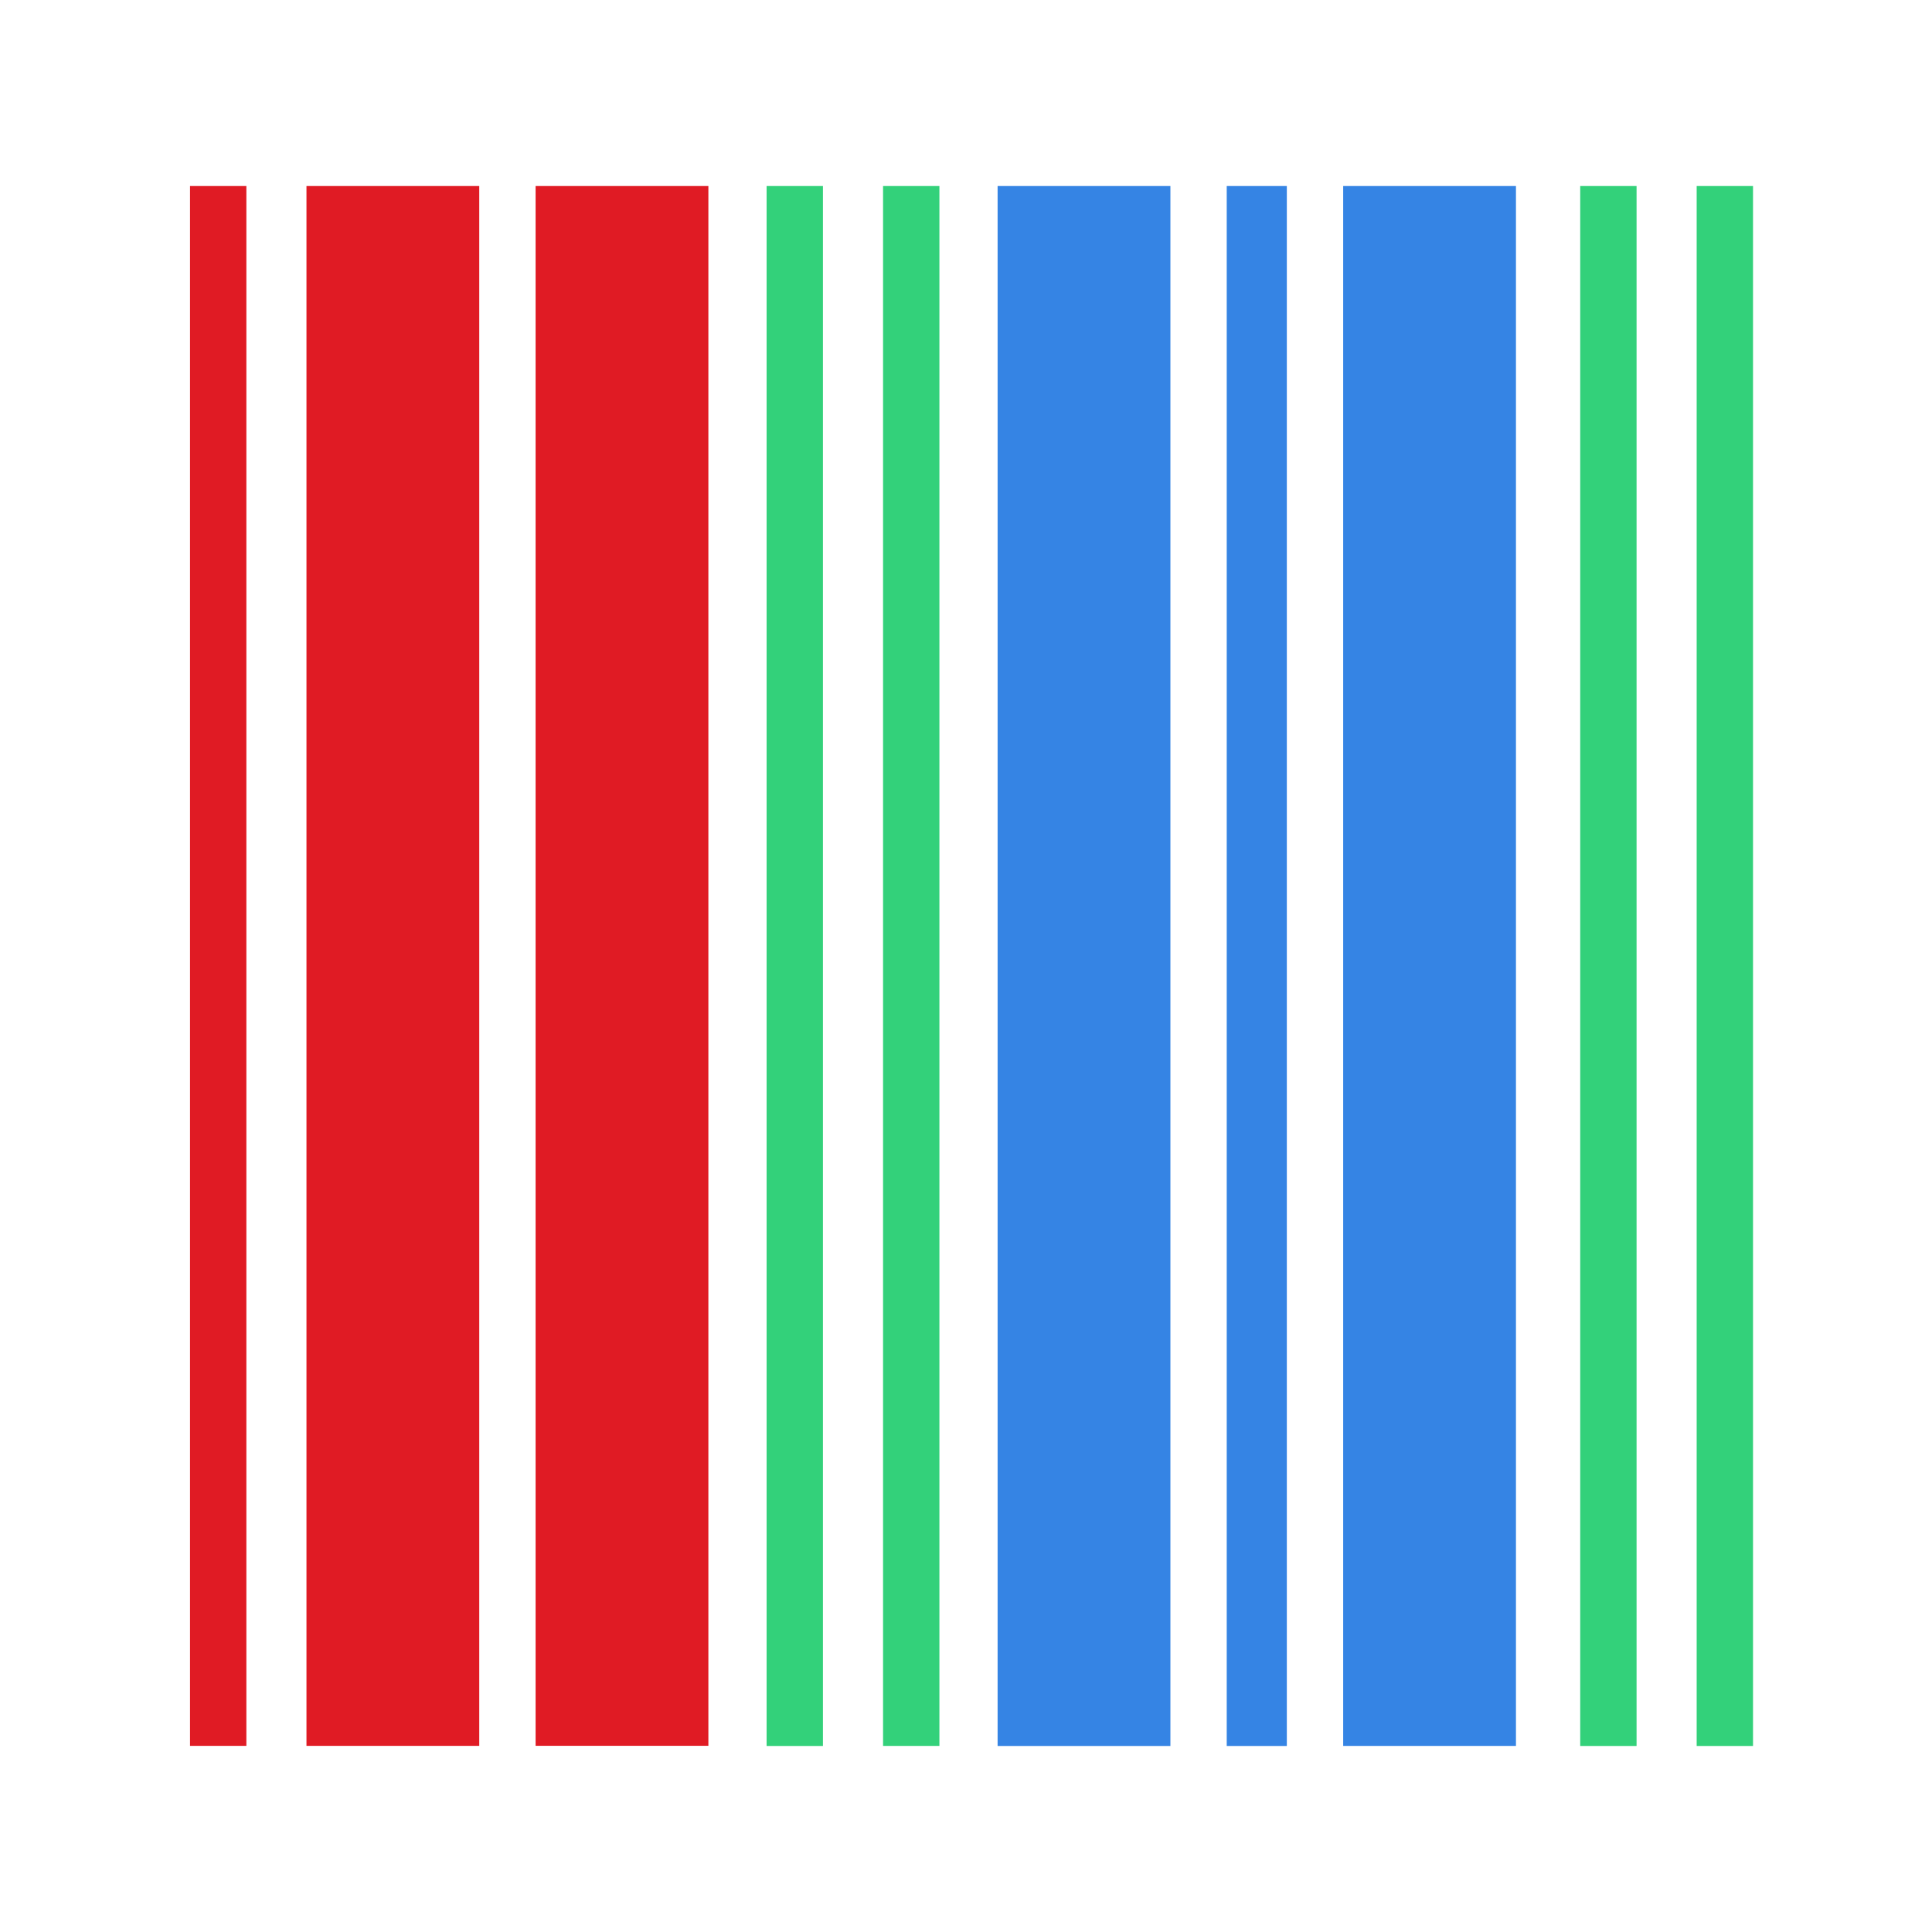
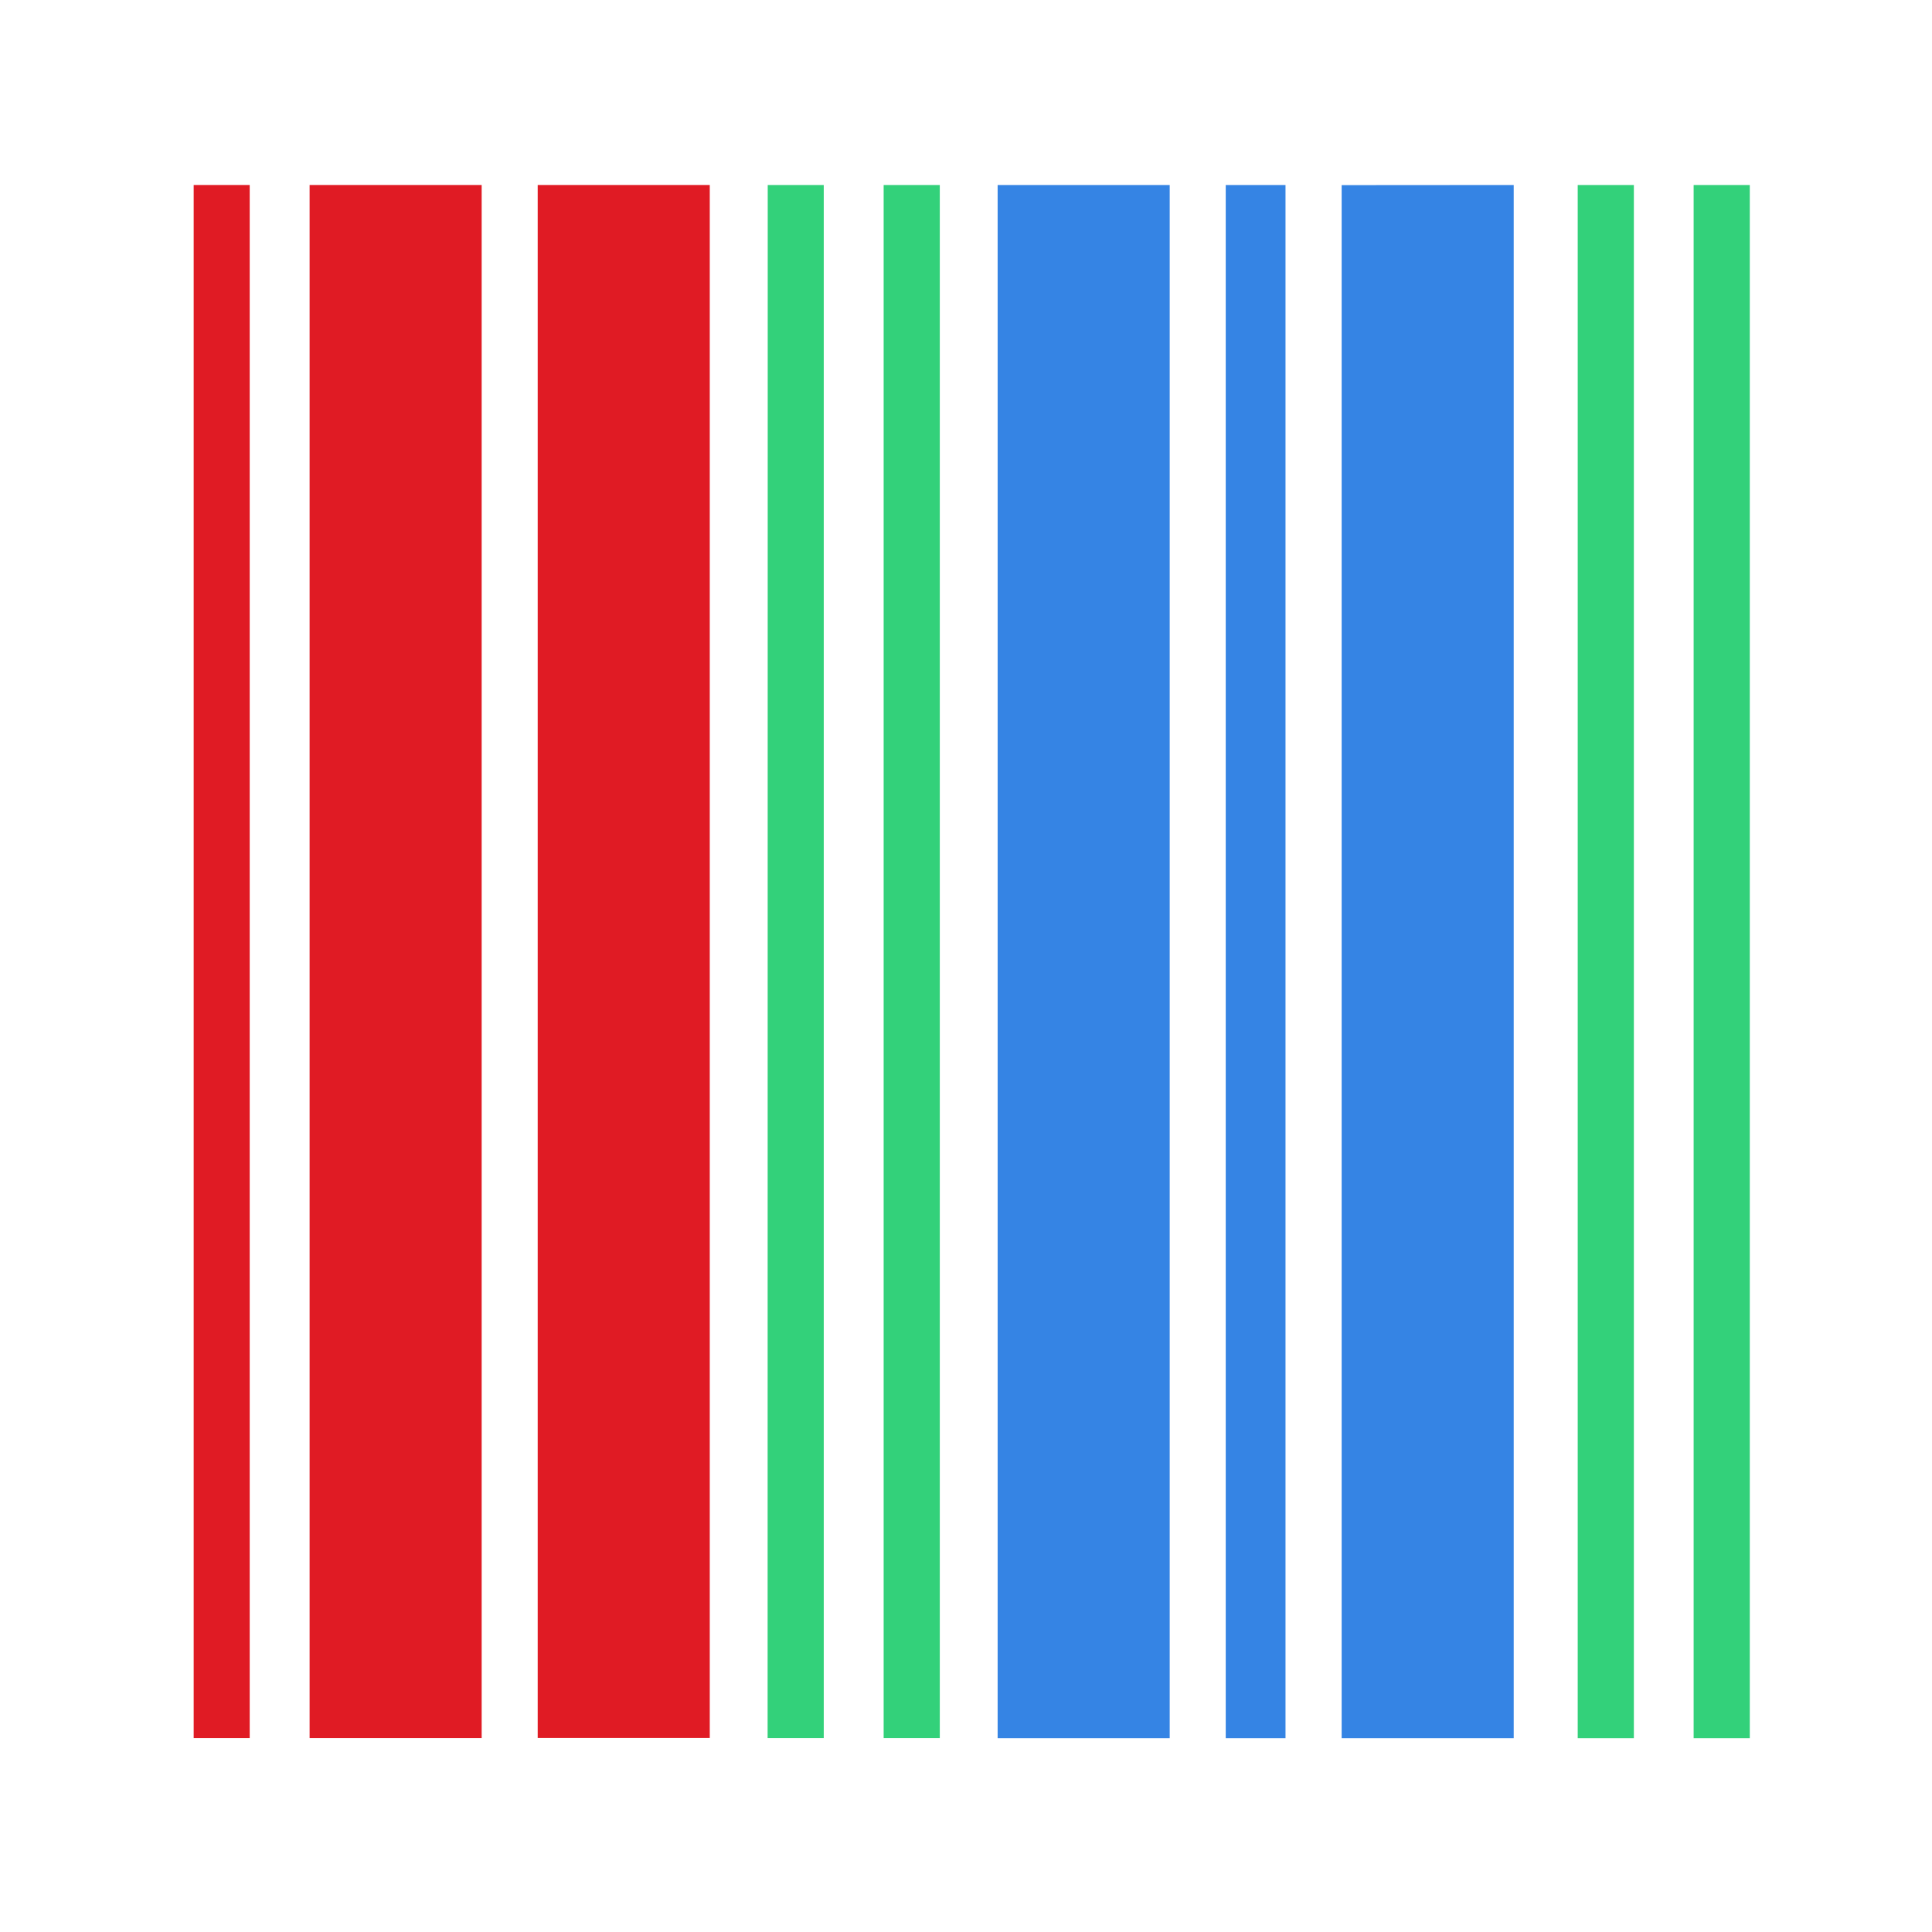
- <svg xmlns="http://www.w3.org/2000/svg" width="1000px" height="1000px" viewBox="0 0 1000 1000" version="1.1" id="SVGRoot">
-   <defs id="defs4165" />
+ <svg xmlns="http://www.w3.org/2000/svg" width="16px" height="16px" viewBox="0 0 16 16" version="1.1" id="SVGRoot">
+   <defs id="defs815" />
  <g id="layer1">
-     <path d="M 98.357,903.655 H 127.52 V 96.287 H 98.357 Z m 60.273,0 h 89.429 V 96.287 H 158.63 Z M 277.228,96.287 V 903.626 h 89.429 V 96.287 Z" style="fill:#e01b24;fill-opacity:1;stroke-width:1.271" id="path1920" />
-     <path d="m 817.916,903.713 h 29.169 V 96.287 H 817.916 Z M 878.194,96.287 v 807.425 h 29.163 V 96.287 Z M 396.79,903.713 h 29.163 V 96.287 H 396.79 Z M 457.069,96.287 V 903.684 h 29.169 V 96.287 Z" style="fill:#33d17a;fill-opacity:1;stroke-width:1.271" id="path1922" />
-     <path d="m 516.359,903.713 h 89.441 V 96.287 h -89.441 z m 118.598,0 h 31.104 V 96.287 H 634.957 Z M 695.23,96.287 V 903.684 h 89.429 V 96.287 Z" style="fill:#3584e4;fill-opacity:1;stroke-width:1.271" id="path1924" />
+     <path d="M 1.604,14.394 H 2.068 V 1.532 H 1.604 Z m 0.96,0 h 1.425 V 1.532 h -1.425 z M 4.453,1.532 V 14.393 H 5.878 V 1.532 Z" style="fill:#e01b24;fill-opacity:1;stroke-width:0.02" id="path1920" />
+     <path d="m 13.066,14.395 h 0.465 V 1.532 H 13.066 Z M 14.026,1.532 V 14.395 h 0.465 V 1.532 Z m -7.669,12.862 h 0.465 V 1.532 H 6.358 Z M 7.318,1.532 v 12.862 H 7.783 V 1.532 Z" style="fill:#33d17a;fill-opacity:1;stroke-width:0.02" id="path1922" />
+     <path d="M 8.262,14.395 H 9.687 V 1.532 H 8.262 Z m 1.889,0 h 0.495 V 1.532 h -0.495 z m 0.96,-12.862 v 12.862 h 1.425 V 1.532 Z" style="fill:#3584e4;fill-opacity:1;stroke-width:0.02" id="path1924" />
  </g>
</svg>
